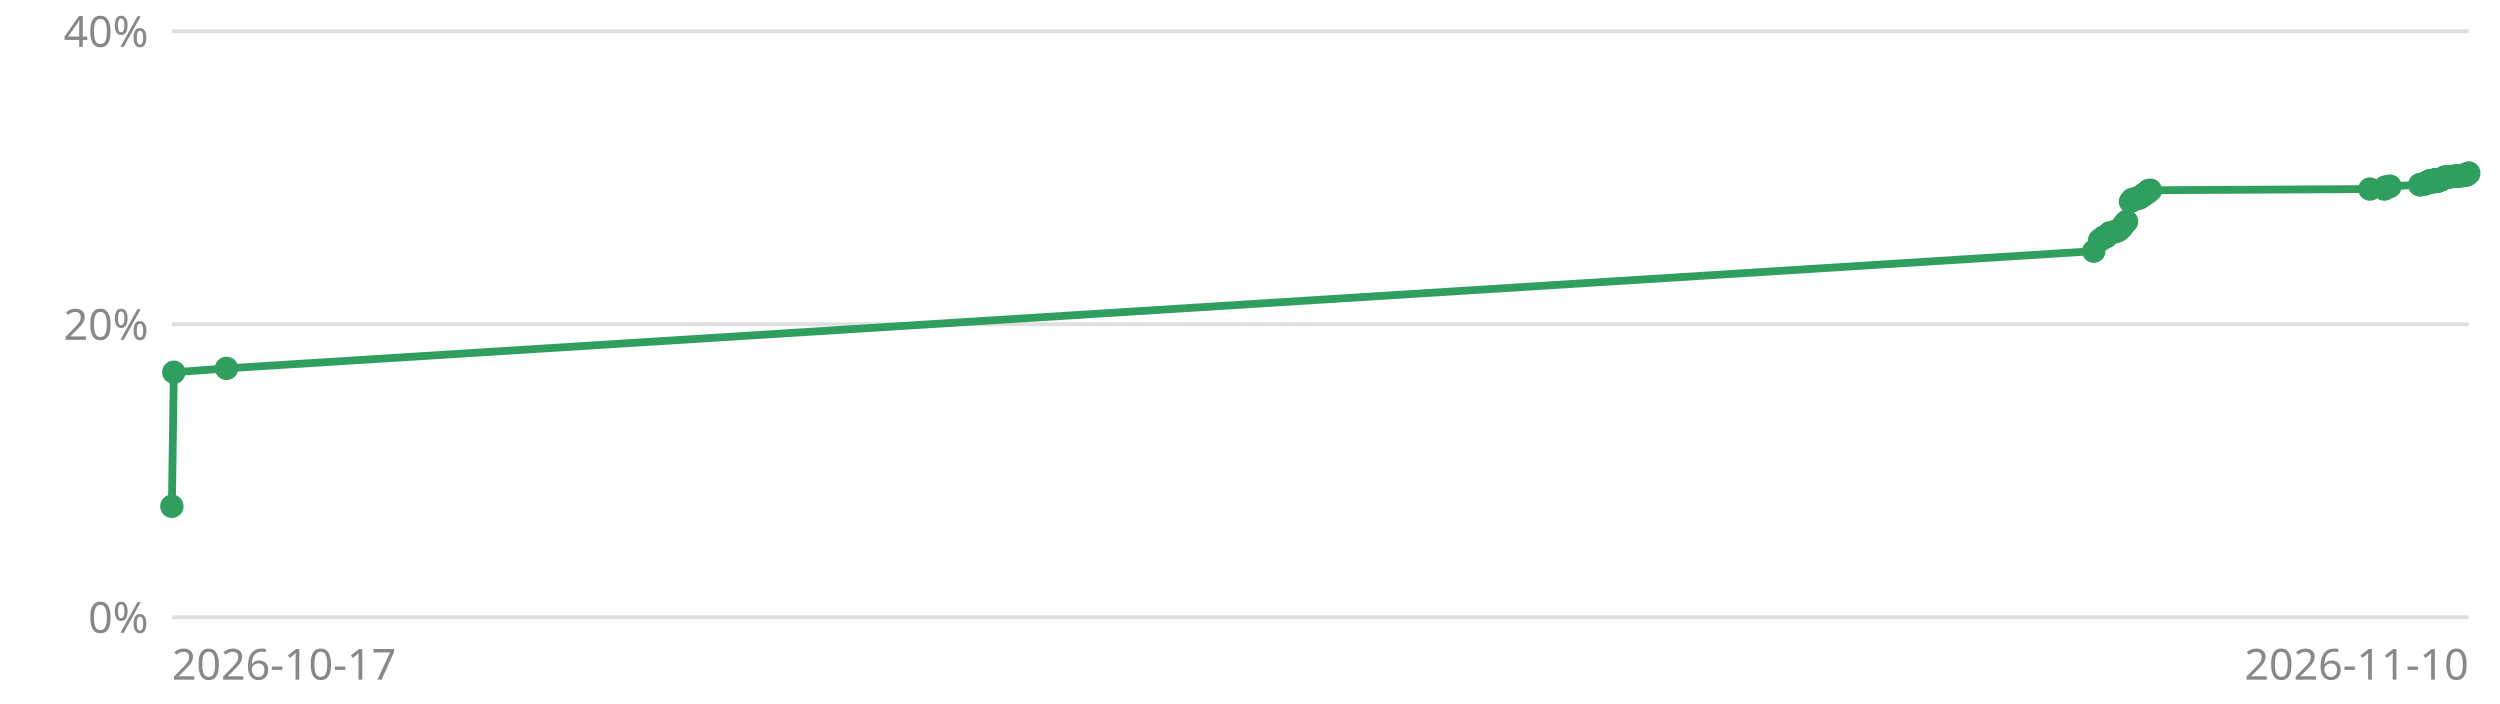
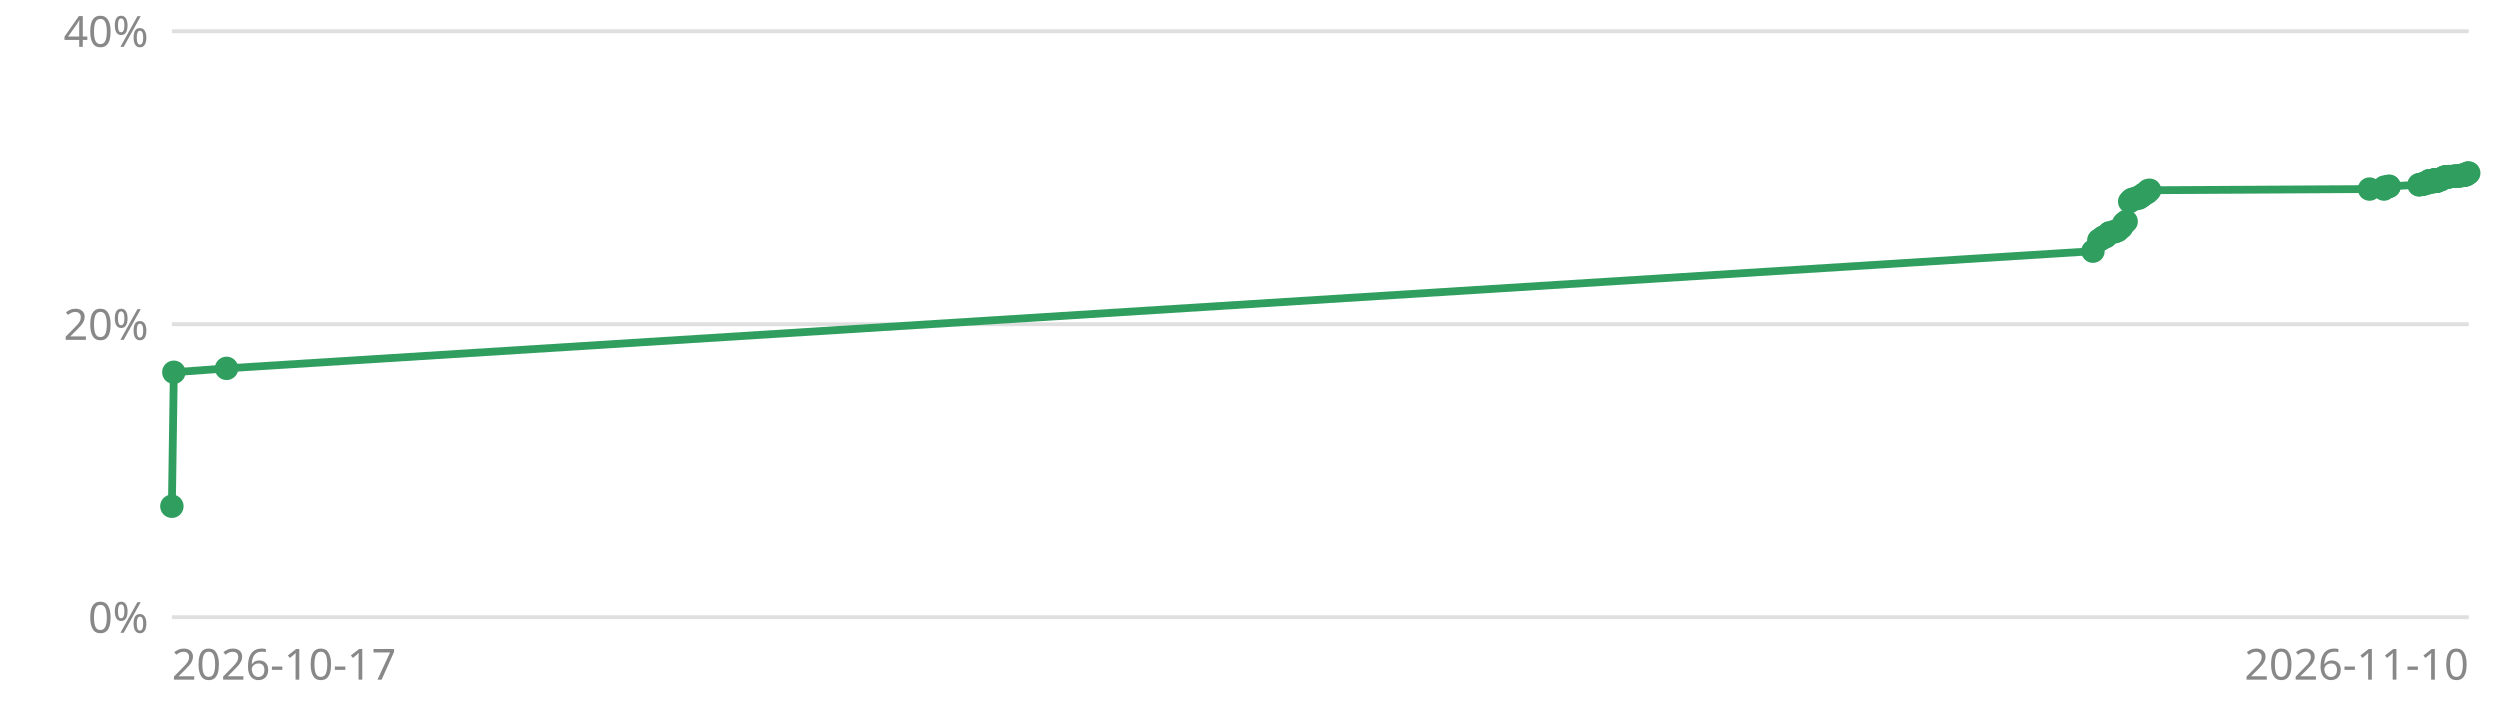
<svg xmlns="http://www.w3.org/2000/svg" viewBox="0 0 640 180" width="640" height="180" font-family="system-ui,sans-serif" font-size="11" fill="#888">
  <line x1="44" x2="632" y1="158.0" y2="158.0" stroke="#8884" />
  <text x="38" y="162.0" text-anchor="end">0%</text>
  <line x1="44" x2="632" y1="83.0" y2="83.0" stroke="#8884" />
  <text x="38" y="87.0" text-anchor="end">20%</text>
  <line x1="44" x2="632" y1="8.0" y2="8.0" stroke="#8884" />
  <text x="38" y="12.0" text-anchor="end">40%</text>
-   <polyline points="44.0,129.6 44.5,95.3 58.0,94.3 536.0,64.3 537.5,61.5 538.1,61.2 538.5,60.7 539.2,60.6 540.0,59.8 540.1,59.6 541.4,59.3 541.6,59.3 542.3,59.0 543.2,58.2 543.9,57.2 544.4,56.7 545.4,51.6 545.8,51.1 546.1,51.0 546.8,50.9 546.9,50.8 547.7,50.7 547.8,50.4 548.3,50.3 548.4,50.2 548.7,49.8 548.8,49.9 549.0,49.7 549.8,49.3 550.0,48.8 550.5,48.7 606.7,48.4 610.4,48.4 610.6,47.9 611.3,47.8 611.8,47.7 611.8,47.7 619.5,47.3 619.5,47.3 620.3,47.1 620.3,47.1 620.5,47.1 620.5,47.1 621.1,47.0 621.6,46.6 621.9,46.3 622.1,46.3 622.2,46.3 622.3,46.5 622.4,46.5 622.5,46.5 622.6,46.5 622.6,46.5 622.8,46.6 622.9,46.2 622.9,46.2 623.0,46.2 623.0,46.2 623.1,46.2 623.3,46.1 623.4,46.1 623.8,46.0 623.8,46.4 623.9,46.4 624.0,46.4 624.1,46.3 624.1,46.2 624.2,46.1 624.4,46.1 624.5,46.0 624.7,46.0 624.9,46.0 625.1,46.0 625.5,45.6 625.7,45.5 625.8,45.5 625.9,45.4 625.9,45.4 626.1,45.4 626.1,45.3 626.1,45.3 626.8,45.3 626.9,45.3 627.1,45.3 627.1,45.2 627.3,45.2 628.4,45.1 628.7,45.1 628.8,45.1 629.4,45.1 629.9,45.0 630.0,45.0 630.3,44.9 630.7,44.9 630.8,44.8 630.9,44.8 631.0,44.8 631.1,44.8 631.4,44.8 631.6,44.7 631.9,44.4 632.0,44.3" fill="none" stroke="#2f9e5f" stroke-width="2" stroke-linejoin="round" />
+   <polyline points="44.0,129.6 44.5,95.3 58.0,94.3 535.8,64.3 537.3,61.5 537.9,61.2 538.4,60.7 539.1,60.6 539.9,59.8 540.0,59.6 541.2,59.3 541.5,59.3 542.2,59.0 543.1,58.2 543.7,57.2 544.3,56.7 545.2,51.6 545.7,51.1 546.0,51.0 546.7,50.9 546.7,50.8 547.6,50.7 547.7,50.4 548.1,50.3 548.2,50.2 548.6,49.8 548.7,49.9 548.9,49.7 549.7,49.3 549.9,48.8 550.3,48.7 606.6,48.4 610.3,48.4 610.4,47.9 611.2,47.8 611.6,47.7 611.6,47.7 619.3,47.3 619.3,47.3 620.1,47.1 620.1,47.1 620.4,47.1 620.4,47.1 621.0,47.0 621.4,46.6 621.8,46.3 621.9,46.3 622.0,46.3 622.2,46.5 622.2,46.5 622.3,46.5 622.4,46.5 622.4,46.5 622.6,46.6 622.7,46.2 622.7,46.2 622.8,46.2 622.9,46.2 623.0,46.2 623.1,46.1 623.2,46.1 623.6,46.0 623.7,46.4 623.8,46.4 623.8,46.4 623.9,46.3 623.9,46.2 624.0,46.1 624.2,46.1 624.3,46.0 624.5,46.0 624.8,46.0 624.9,46.0 625.3,45.6 625.6,45.5 625.6,45.5 625.7,45.4 625.8,45.4 625.9,45.4 626.0,45.3 626.0,45.3 626.6,45.3 626.7,45.3 626.9,45.3 627.0,45.2 627.1,45.2 628.3,45.1 628.5,45.1 628.7,45.1 629.2,45.1 629.7,45.0 629.9,45.0 630.1,44.9 630.5,44.9 630.6,44.8 630.8,44.8 630.8,44.8 630.9,44.8 631.2,44.8 631.4,44.7 631.7,44.4 631.8,44.3 632.0,44.3" fill="none" stroke="#2f9e5f" stroke-width="2" stroke-linejoin="round" />
  <g fill="#2f9e5f">
    <circle cx="44.0" cy="129.6" r="3" />
    <circle cx="44.5" cy="95.3" r="3" />
    <circle cx="58.0" cy="94.3" r="3" />
-     <circle cx="536.0" cy="64.3" r="3" />
-     <circle cx="537.5" cy="61.5" r="3" />
-     <circle cx="538.1" cy="61.2" r="3" />
-     <circle cx="538.5" cy="60.7" r="3" />
-     <circle cx="539.2" cy="60.6" r="3" />
-     <circle cx="540.0" cy="59.8" r="3" />
-     <circle cx="540.1" cy="59.6" r="3" />
-     <circle cx="541.4" cy="59.3" r="3" />
-     <circle cx="541.6" cy="59.3" r="3" />
-     <circle cx="542.3" cy="59.0" r="3" />
-     <circle cx="543.2" cy="58.2" r="3" />
-     <circle cx="543.9" cy="57.2" r="3" />
-     <circle cx="544.4" cy="56.7" r="3" />
-     <circle cx="545.4" cy="51.6" r="3" />
-     <circle cx="545.8" cy="51.1" r="3" />
-     <circle cx="546.1" cy="51.0" r="3" />
-     <circle cx="546.8" cy="50.9" r="3" />
-     <circle cx="546.9" cy="50.8" r="3" />
-     <circle cx="547.7" cy="50.7" r="3" />
-     <circle cx="547.8" cy="50.4" r="3" />
-     <circle cx="548.3" cy="50.3" r="3" />
-     <circle cx="548.4" cy="50.2" r="3" />
-     <circle cx="548.7" cy="49.8" r="3" />
-     <circle cx="548.8" cy="49.9" r="3" />
-     <circle cx="549.0" cy="49.7" r="3" />
-     <circle cx="549.8" cy="49.3" r="3" />
-     <circle cx="550.0" cy="48.8" r="3" />
-     <circle cx="550.5" cy="48.7" r="3" />
-     <circle cx="606.7" cy="48.4" r="3" />
-     <circle cx="610.4" cy="48.4" r="3" />
-     <circle cx="610.6" cy="47.9" r="3" />
-     <circle cx="611.3" cy="47.8" r="3" />
-     <circle cx="611.8" cy="47.7" r="3" />
-     <circle cx="611.8" cy="47.7" r="3" />
-     <circle cx="619.5" cy="47.3" r="3" />
-     <circle cx="619.5" cy="47.3" r="3" />
-     <circle cx="620.3" cy="47.1" r="3" />
-     <circle cx="620.3" cy="47.1" r="3" />
-     <circle cx="620.5" cy="47.1" r="3" />
-     <circle cx="620.5" cy="47.1" r="3" />
-     <circle cx="621.1" cy="47.0" r="3" />
-     <circle cx="621.6" cy="46.6" r="3" />
+     <circle cx="535.8" cy="64.3" r="3" />
+     <circle cx="537.3" cy="61.5" r="3" />
+     <circle cx="537.9" cy="61.2" r="3" />
+     <circle cx="538.4" cy="60.7" r="3" />
+     <circle cx="539.1" cy="60.6" r="3" />
+     <circle cx="539.9" cy="59.8" r="3" />
+     <circle cx="540.0" cy="59.6" r="3" />
+     <circle cx="541.2" cy="59.3" r="3" />
+     <circle cx="541.5" cy="59.3" r="3" />
+     <circle cx="542.2" cy="59.0" r="3" />
+     <circle cx="543.1" cy="58.2" r="3" />
+     <circle cx="543.7" cy="57.2" r="3" />
+     <circle cx="544.3" cy="56.7" r="3" />
+     <circle cx="545.2" cy="51.6" r="3" />
+     <circle cx="545.7" cy="51.1" r="3" />
+     <circle cx="546.0" cy="51.0" r="3" />
+     <circle cx="546.7" cy="50.9" r="3" />
+     <circle cx="546.7" cy="50.8" r="3" />
+     <circle cx="547.6" cy="50.7" r="3" />
+     <circle cx="547.7" cy="50.4" r="3" />
+     <circle cx="548.1" cy="50.3" r="3" />
+     <circle cx="548.2" cy="50.2" r="3" />
+     <circle cx="548.6" cy="49.8" r="3" />
+     <circle cx="548.7" cy="49.9" r="3" />
+     <circle cx="548.9" cy="49.7" r="3" />
+     <circle cx="549.7" cy="49.3" r="3" />
+     <circle cx="549.9" cy="48.8" r="3" />
+     <circle cx="550.3" cy="48.7" r="3" />
+     <circle cx="606.6" cy="48.4" r="3" />
+     <circle cx="610.3" cy="48.4" r="3" />
+     <circle cx="610.4" cy="47.9" r="3" />
+     <circle cx="611.2" cy="47.8" r="3" />
+     <circle cx="611.6" cy="47.7" r="3" />
+     <circle cx="611.6" cy="47.7" r="3" />
+     <circle cx="619.3" cy="47.3" r="3" />
+     <circle cx="619.3" cy="47.3" r="3" />
+     <circle cx="620.1" cy="47.1" r="3" />
+     <circle cx="620.1" cy="47.1" r="3" />
+     <circle cx="620.4" cy="47.1" r="3" />
+     <circle cx="620.4" cy="47.1" r="3" />
+     <circle cx="621.0" cy="47.0" r="3" />
+     <circle cx="621.4" cy="46.6" r="3" />
+     <circle cx="621.8" cy="46.3" r="3" />
    <circle cx="621.9" cy="46.3" r="3" />
-     <circle cx="622.1" cy="46.3" r="3" />
-     <circle cx="622.2" cy="46.3" r="3" />
+     <circle cx="622.0" cy="46.3" r="3" />
+     <circle cx="622.2" cy="46.5" r="3" />
+     <circle cx="622.2" cy="46.5" r="3" />
    <circle cx="622.3" cy="46.5" r="3" />
    <circle cx="622.4" cy="46.5" r="3" />
-     <circle cx="622.5" cy="46.5" r="3" />
-     <circle cx="622.6" cy="46.5" r="3" />
-     <circle cx="622.6" cy="46.5" r="3" />
-     <circle cx="622.8" cy="46.6" r="3" />
-     <circle cx="622.9" cy="46.2" r="3" />
+     <circle cx="622.4" cy="46.5" r="3" />
+     <circle cx="622.6" cy="46.6" r="3" />
+     <circle cx="622.7" cy="46.2" r="3" />
+     <circle cx="622.7" cy="46.2" r="3" />
+     <circle cx="622.8" cy="46.2" r="3" />
    <circle cx="622.9" cy="46.2" r="3" />
    <circle cx="623.0" cy="46.2" r="3" />
-     <circle cx="623.0" cy="46.2" r="3" />
-     <circle cx="623.1" cy="46.2" r="3" />
-     <circle cx="623.3" cy="46.1" r="3" />
-     <circle cx="623.4" cy="46.1" r="3" />
-     <circle cx="623.8" cy="46.0" r="3" />
+     <circle cx="623.1" cy="46.1" r="3" />
+     <circle cx="623.2" cy="46.1" r="3" />
+     <circle cx="623.6" cy="46.0" r="3" />
+     <circle cx="623.7" cy="46.4" r="3" />
    <circle cx="623.8" cy="46.4" r="3" />
-     <circle cx="623.9" cy="46.4" r="3" />
-     <circle cx="624.0" cy="46.4" r="3" />
-     <circle cx="624.1" cy="46.3" r="3" />
-     <circle cx="624.1" cy="46.2" r="3" />
+     <circle cx="623.8" cy="46.4" r="3" />
+     <circle cx="623.9" cy="46.3" r="3" />
+     <circle cx="623.9" cy="46.2" r="3" />
+     <circle cx="624.0" cy="46.1" r="3" />
    <circle cx="624.2" cy="46.1" r="3" />
-     <circle cx="624.4" cy="46.1" r="3" />
+     <circle cx="624.3" cy="46.0" r="3" />
    <circle cx="624.5" cy="46.0" r="3" />
-     <circle cx="624.7" cy="46.0" r="3" />
+     <circle cx="624.8" cy="46.0" r="3" />
    <circle cx="624.9" cy="46.0" r="3" />
-     <circle cx="625.1" cy="46.0" r="3" />
-     <circle cx="625.5" cy="45.6" r="3" />
-     <circle cx="625.7" cy="45.5" r="3" />
-     <circle cx="625.8" cy="45.5" r="3" />
+     <circle cx="625.3" cy="45.6" r="3" />
+     <circle cx="625.6" cy="45.5" r="3" />
+     <circle cx="625.6" cy="45.5" r="3" />
+     <circle cx="625.7" cy="45.4" r="3" />
+     <circle cx="625.8" cy="45.4" r="3" />
    <circle cx="625.9" cy="45.4" r="3" />
-     <circle cx="625.9" cy="45.4" r="3" />
-     <circle cx="626.1" cy="45.4" r="3" />
-     <circle cx="626.1" cy="45.3" r="3" />
-     <circle cx="626.1" cy="45.3" r="3" />
-     <circle cx="626.8" cy="45.3" r="3" />
+     <circle cx="626.0" cy="45.3" r="3" />
+     <circle cx="626.0" cy="45.3" r="3" />
+     <circle cx="626.6" cy="45.3" r="3" />
+     <circle cx="626.7" cy="45.3" r="3" />
    <circle cx="626.9" cy="45.3" r="3" />
-     <circle cx="627.1" cy="45.3" r="3" />
+     <circle cx="627.0" cy="45.2" r="3" />
    <circle cx="627.1" cy="45.2" r="3" />
-     <circle cx="627.3" cy="45.2" r="3" />
-     <circle cx="628.4" cy="45.1" r="3" />
+     <circle cx="628.3" cy="45.1" r="3" />
+     <circle cx="628.5" cy="45.1" r="3" />
    <circle cx="628.7" cy="45.1" r="3" />
-     <circle cx="628.8" cy="45.1" r="3" />
-     <circle cx="629.4" cy="45.1" r="3" />
+     <circle cx="629.2" cy="45.1" r="3" />
+     <circle cx="629.7" cy="45.0" r="3" />
    <circle cx="629.9" cy="45.0" r="3" />
-     <circle cx="630.0" cy="45.0" r="3" />
-     <circle cx="630.3" cy="44.9" r="3" />
-     <circle cx="630.7" cy="44.9" r="3" />
+     <circle cx="630.1" cy="44.9" r="3" />
+     <circle cx="630.5" cy="44.9" r="3" />
+     <circle cx="630.6" cy="44.8" r="3" />
+     <circle cx="630.8" cy="44.8" r="3" />
    <circle cx="630.8" cy="44.8" r="3" />
    <circle cx="630.9" cy="44.8" r="3" />
-     <circle cx="631.0" cy="44.8" r="3" />
-     <circle cx="631.1" cy="44.8" r="3" />
-     <circle cx="631.4" cy="44.8" r="3" />
-     <circle cx="631.6" cy="44.7" r="3" />
-     <circle cx="631.9" cy="44.4" r="3" />
+     <circle cx="631.2" cy="44.8" r="3" />
+     <circle cx="631.4" cy="44.7" r="3" />
+     <circle cx="631.7" cy="44.4" r="3" />
+     <circle cx="631.8" cy="44.3" r="3" />
    <circle cx="632.0" cy="44.3" r="3" />
  </g>
  <text x="44" y="174">2026-10-17</text>
  <text x="632" y="174" text-anchor="end">2026-11-10</text>
</svg>
